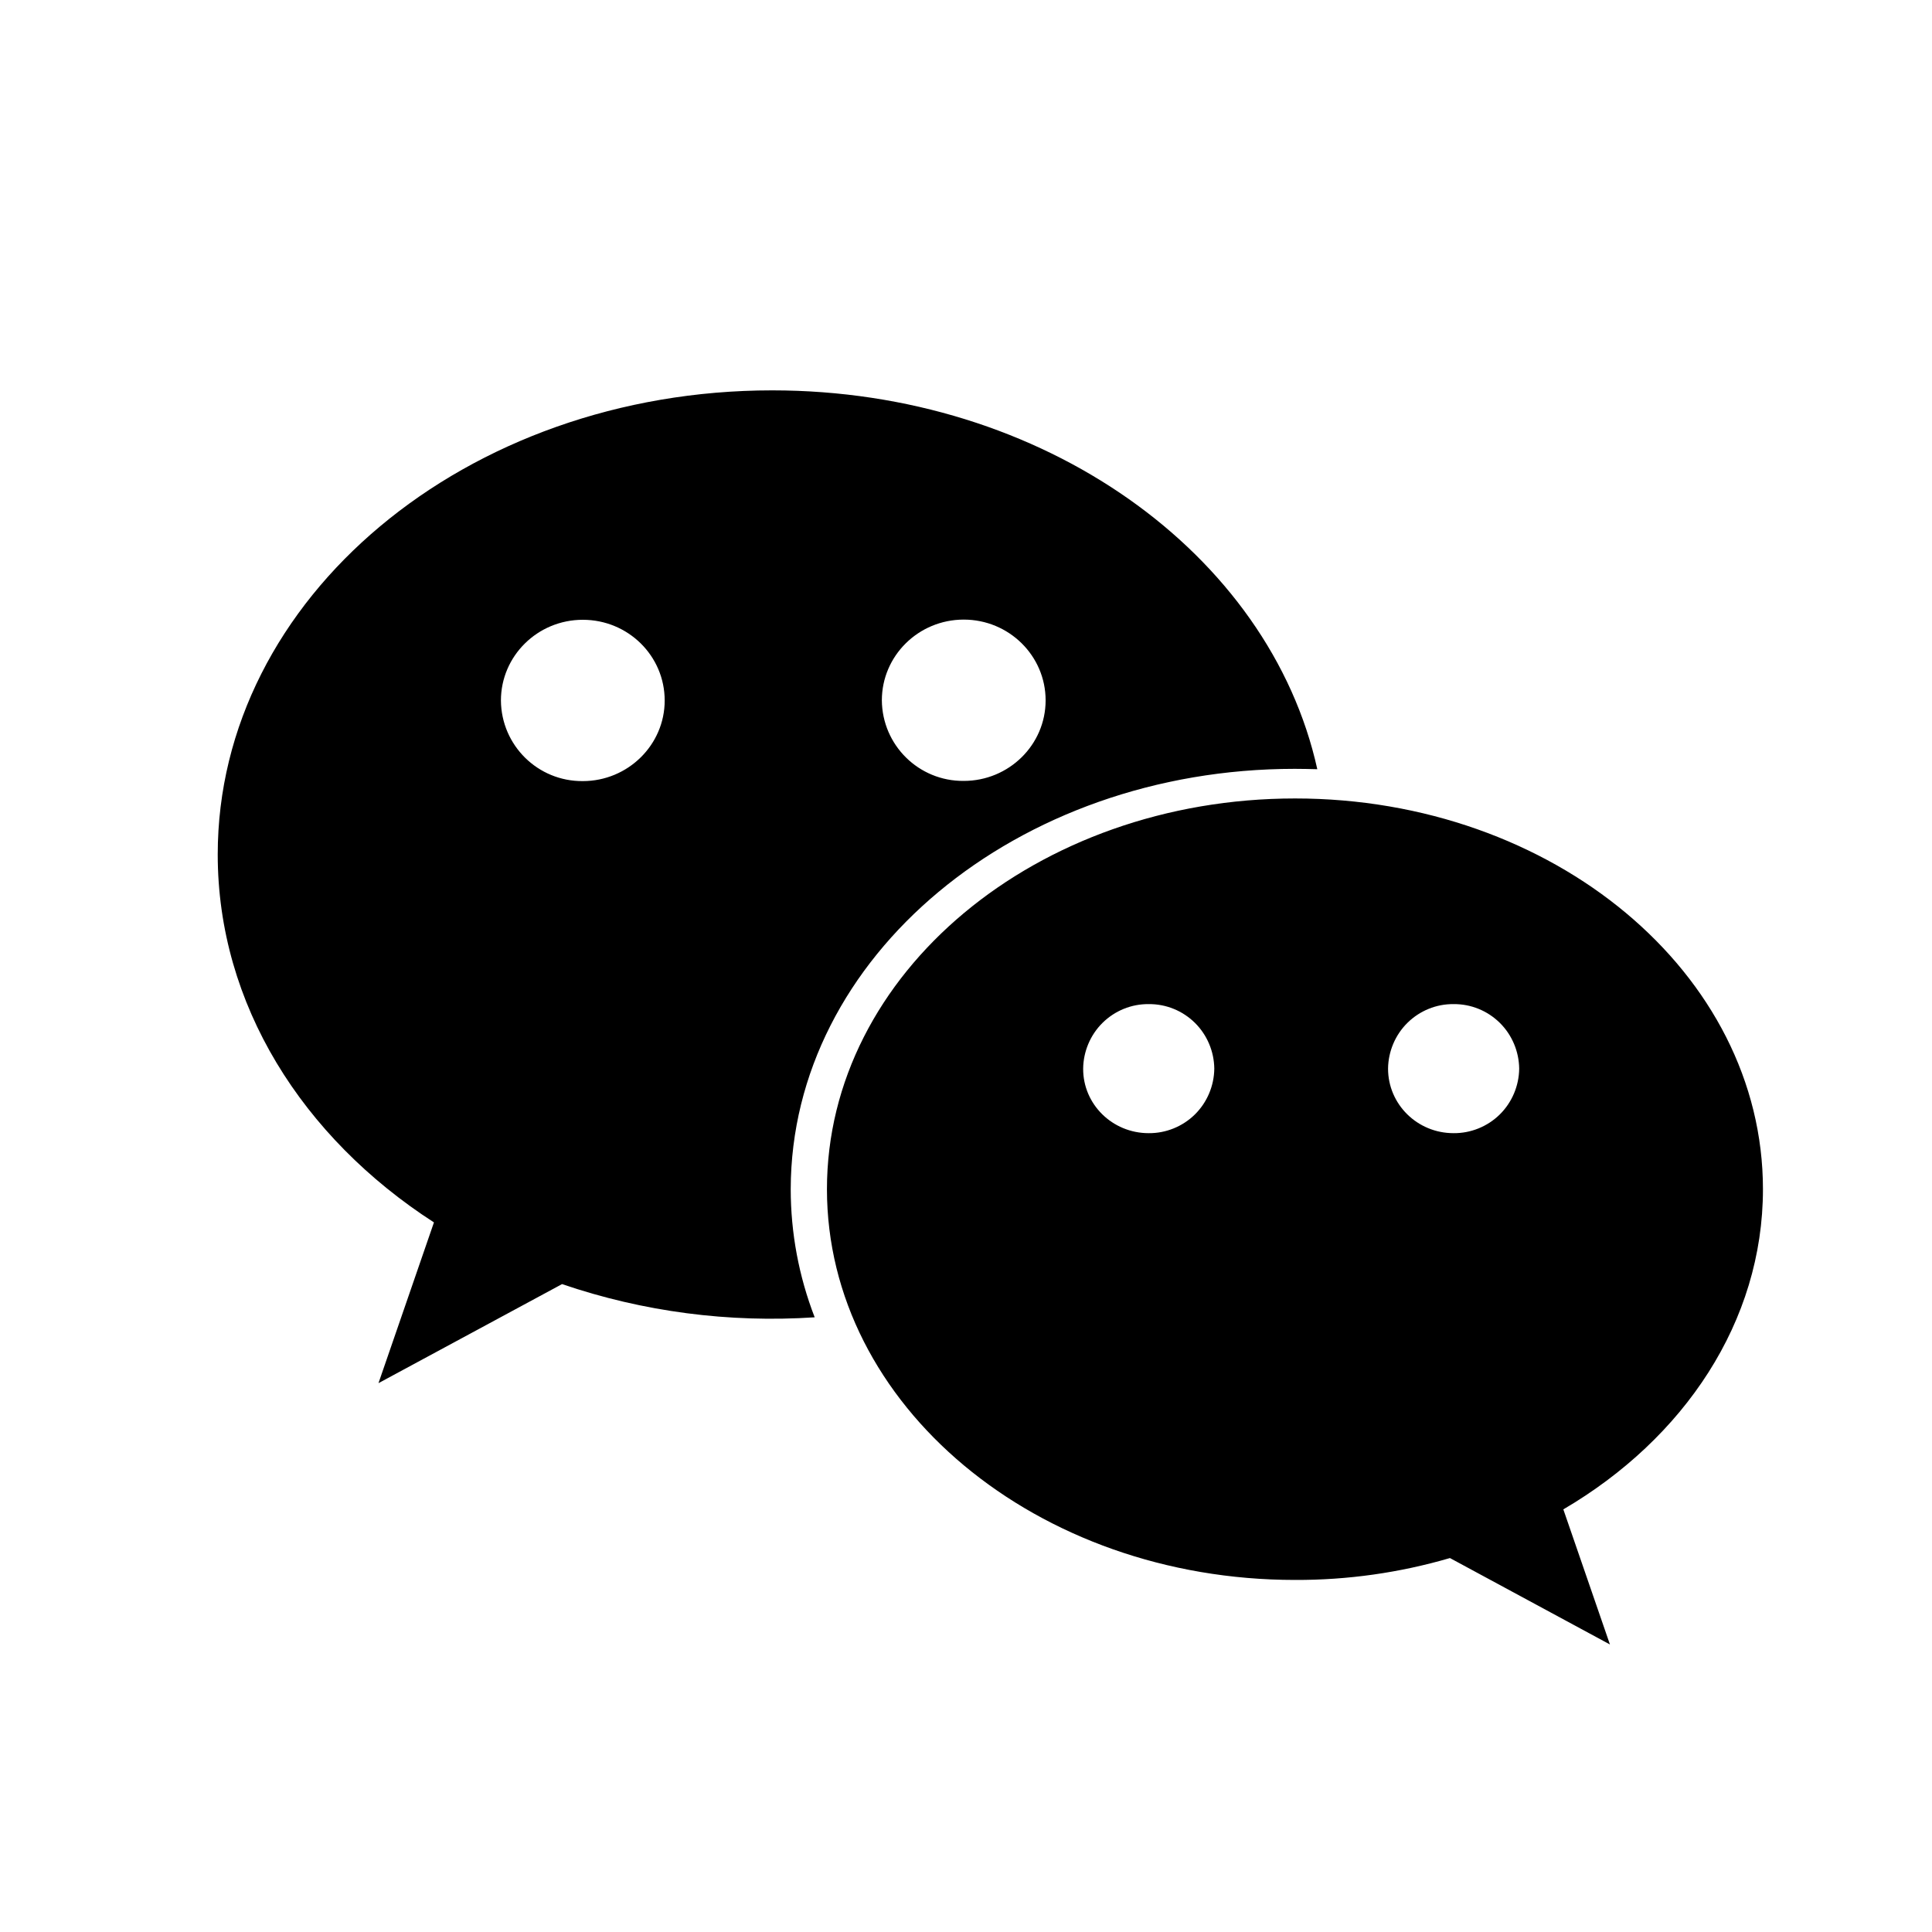
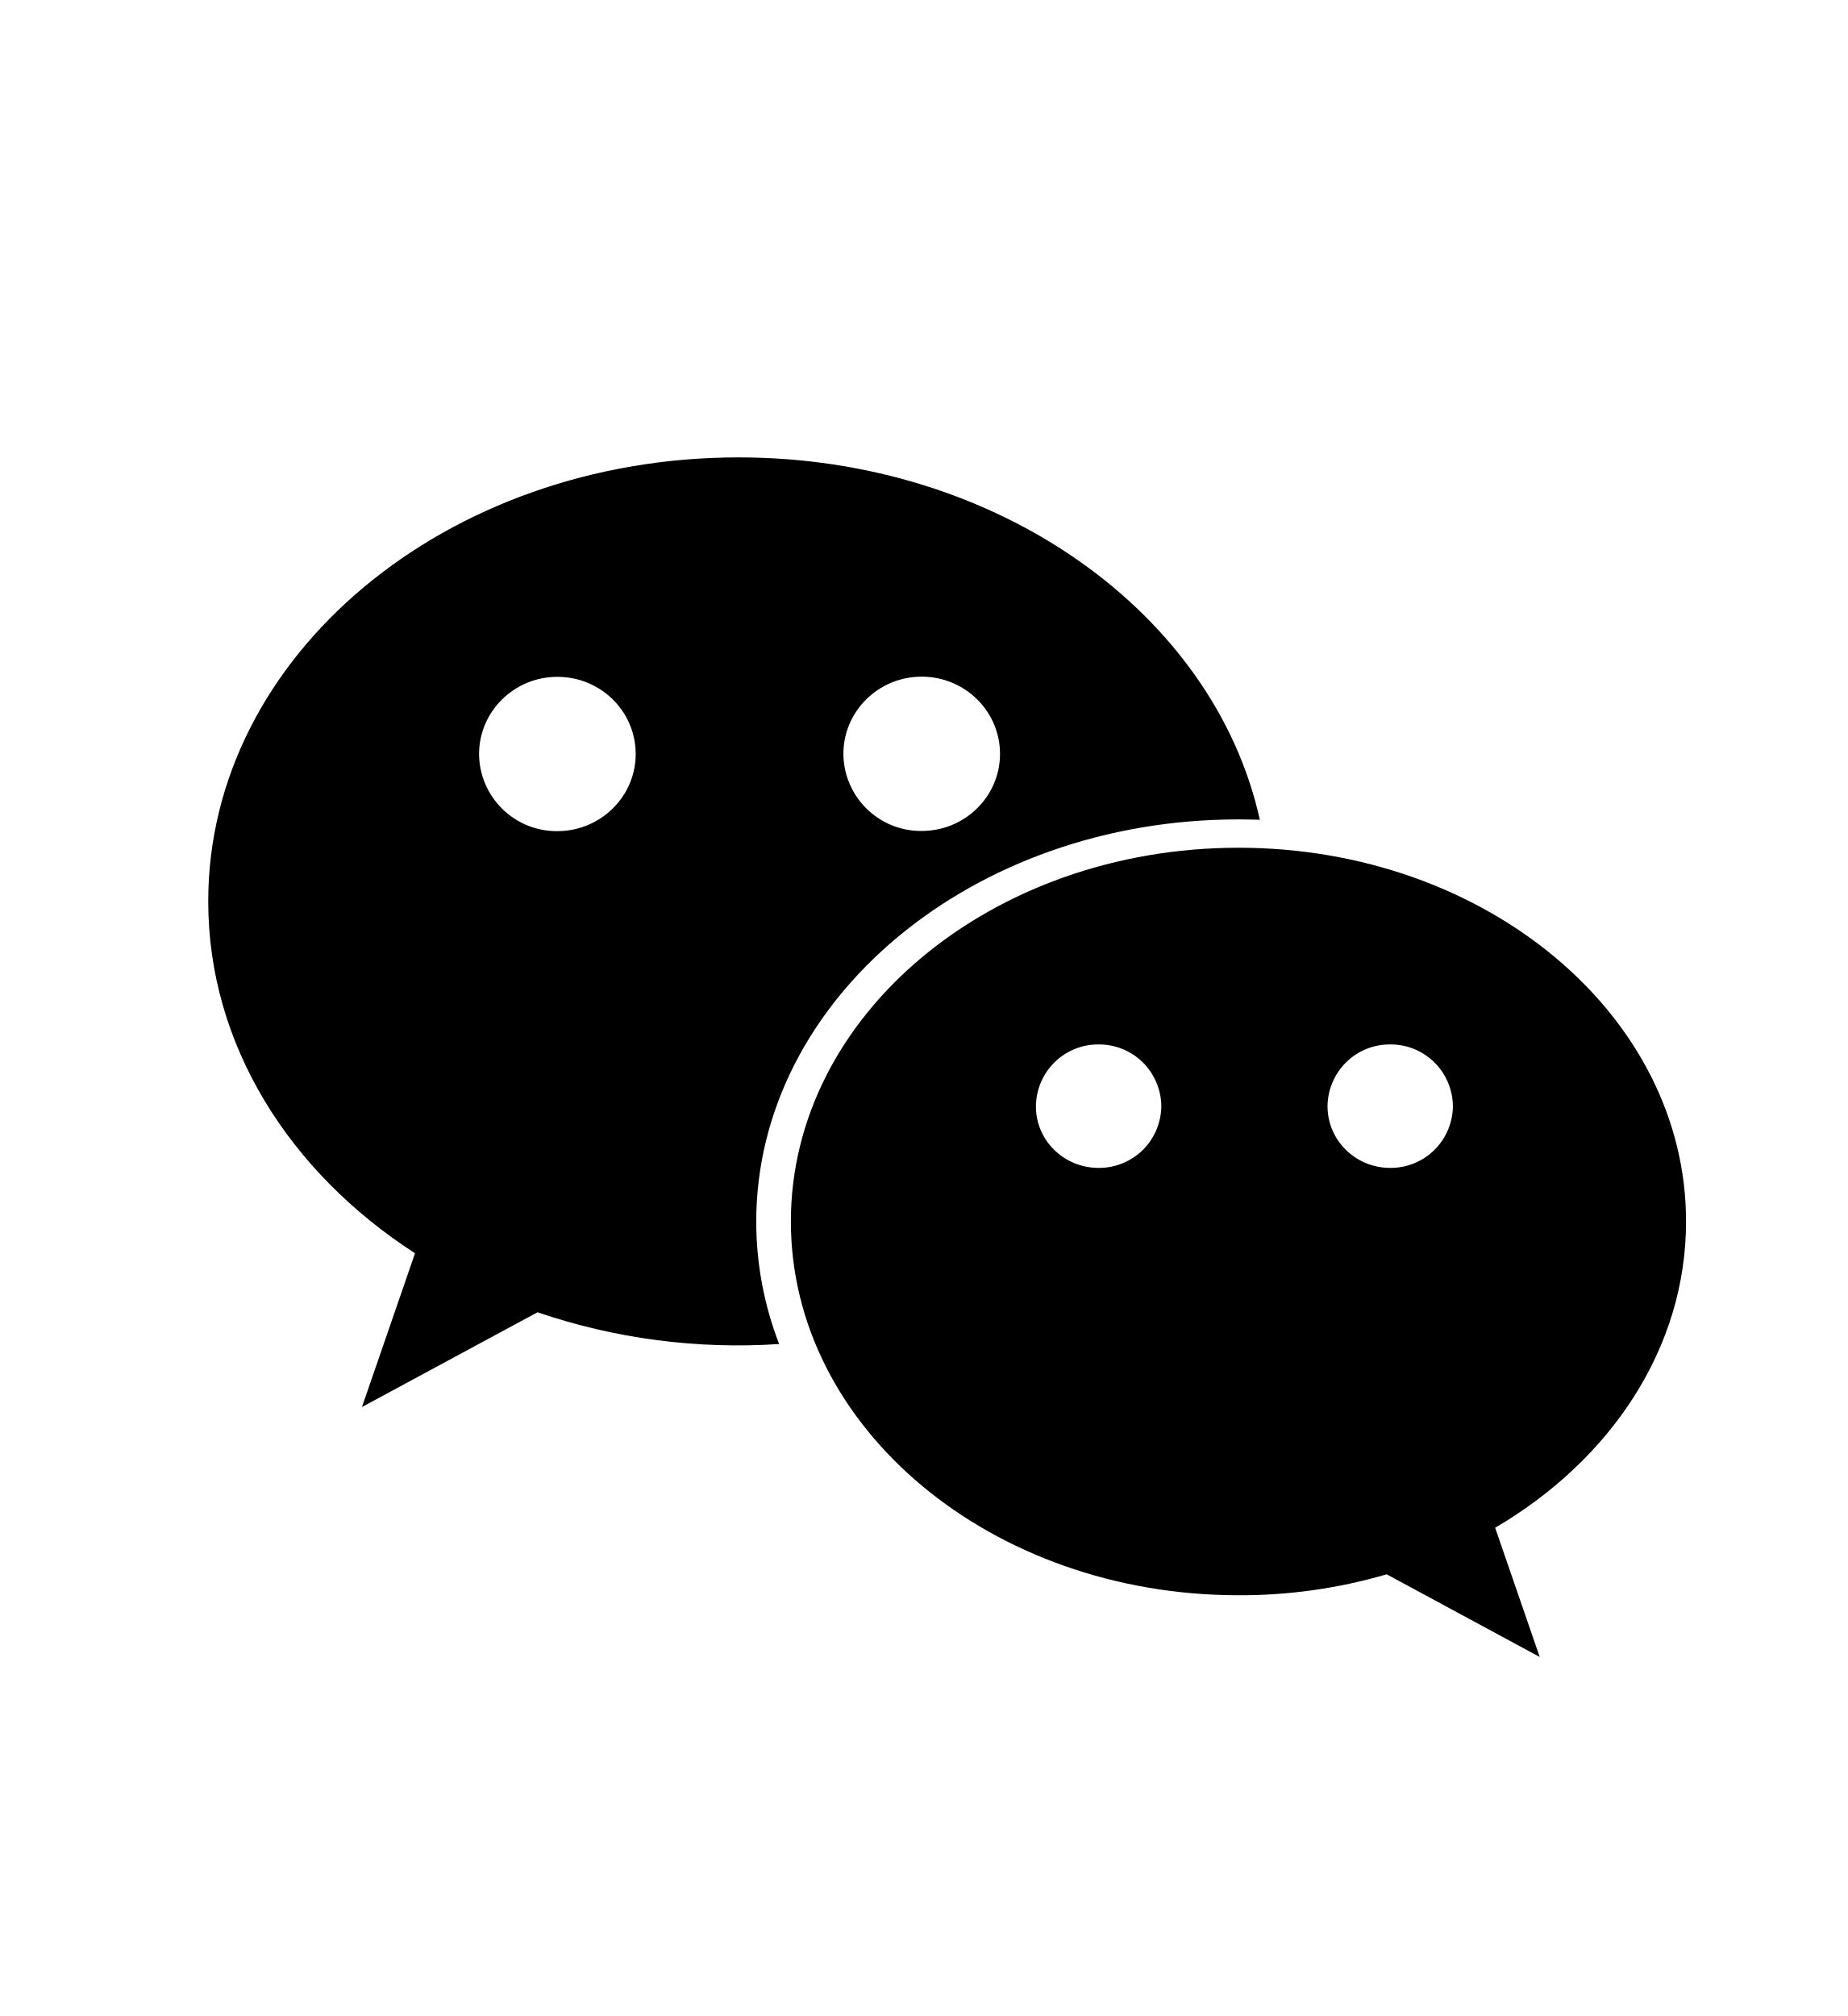
- <svg xmlns="http://www.w3.org/2000/svg" t="1715482026115" class="icon" viewBox="0 0 1024 1024" version="1.1" p-id="1476" width="24" height="24">
+ <svg xmlns="http://www.w3.org/2000/svg" t="1715482026115" class="icon" viewBox="0 0 1024 1024" version="1.1" p-id="1476" width="22" height="24">
  <path d="M686.2 407.5c4 0 8 0.1 12 0.2-25.3-114.3-145.1-200.8-288.9-200.8-162.3 0-293.9 110.1-293.9 246 0 79.4 44.9 150 114.6 195l-29.4 85.2 97.3-52.5c43 14.7 88.6 20.6 133.9 17.6-8.4-21.7-12.7-44.7-12.7-68 0.2-123 119.7-222.7 267.1-222.7z m-175.4-79.1c24 0 43.4 19.2 43.4 42.8 0 23.6-19.5 42.7-43.4 42.7-23.8 0.2-43.2-18.9-43.4-42.7 0-23.6 19.4-42.8 43.4-42.8zM308.9 414c-23.8 0.2-43.2-18.9-43.4-42.7 0-23.6 19.4-42.8 43.4-42.8s43.4 19.1 43.4 42.8c0 23.5-19.5 42.7-43.4 42.7z m625.5 216.3c0 70.2-41.8 132.2-105.8 169.7l24.7 71.6-84.8-45.8c-26.7 7.8-54.3 11.7-82.1 11.6-137 0-248.1-92.7-248.1-207.1 0-114.3 111.1-207.1 248.1-207.1 136.9 0 248 92.7 248 207.1z m-325.6-29.7c9.1 0.1 18-3.5 24.5-9.9s10.2-15.2 10.3-24.3c-0.1-9.1-3.8-17.9-10.3-24.3-6.5-6.4-15.3-10-24.5-9.9-9.1-0.1-17.9 3.5-24.4 9.9s-10.2 15.2-10.3 24.3c-0.1 18.9 15.5 34.2 34.7 34.2z m161.6 0c9.1 0.1 18-3.5 24.5-9.9s10.2-15.2 10.3-24.3c-0.1-9.1-3.8-17.9-10.3-24.3-6.5-6.4-15.3-10-24.5-9.9-9.1-0.1-17.9 3.5-24.4 9.9s-10.2 15.2-10.3 24.3c0 18.9 15.5 34.2 34.7 34.2z m0 0" p-id="1477" />
</svg>
